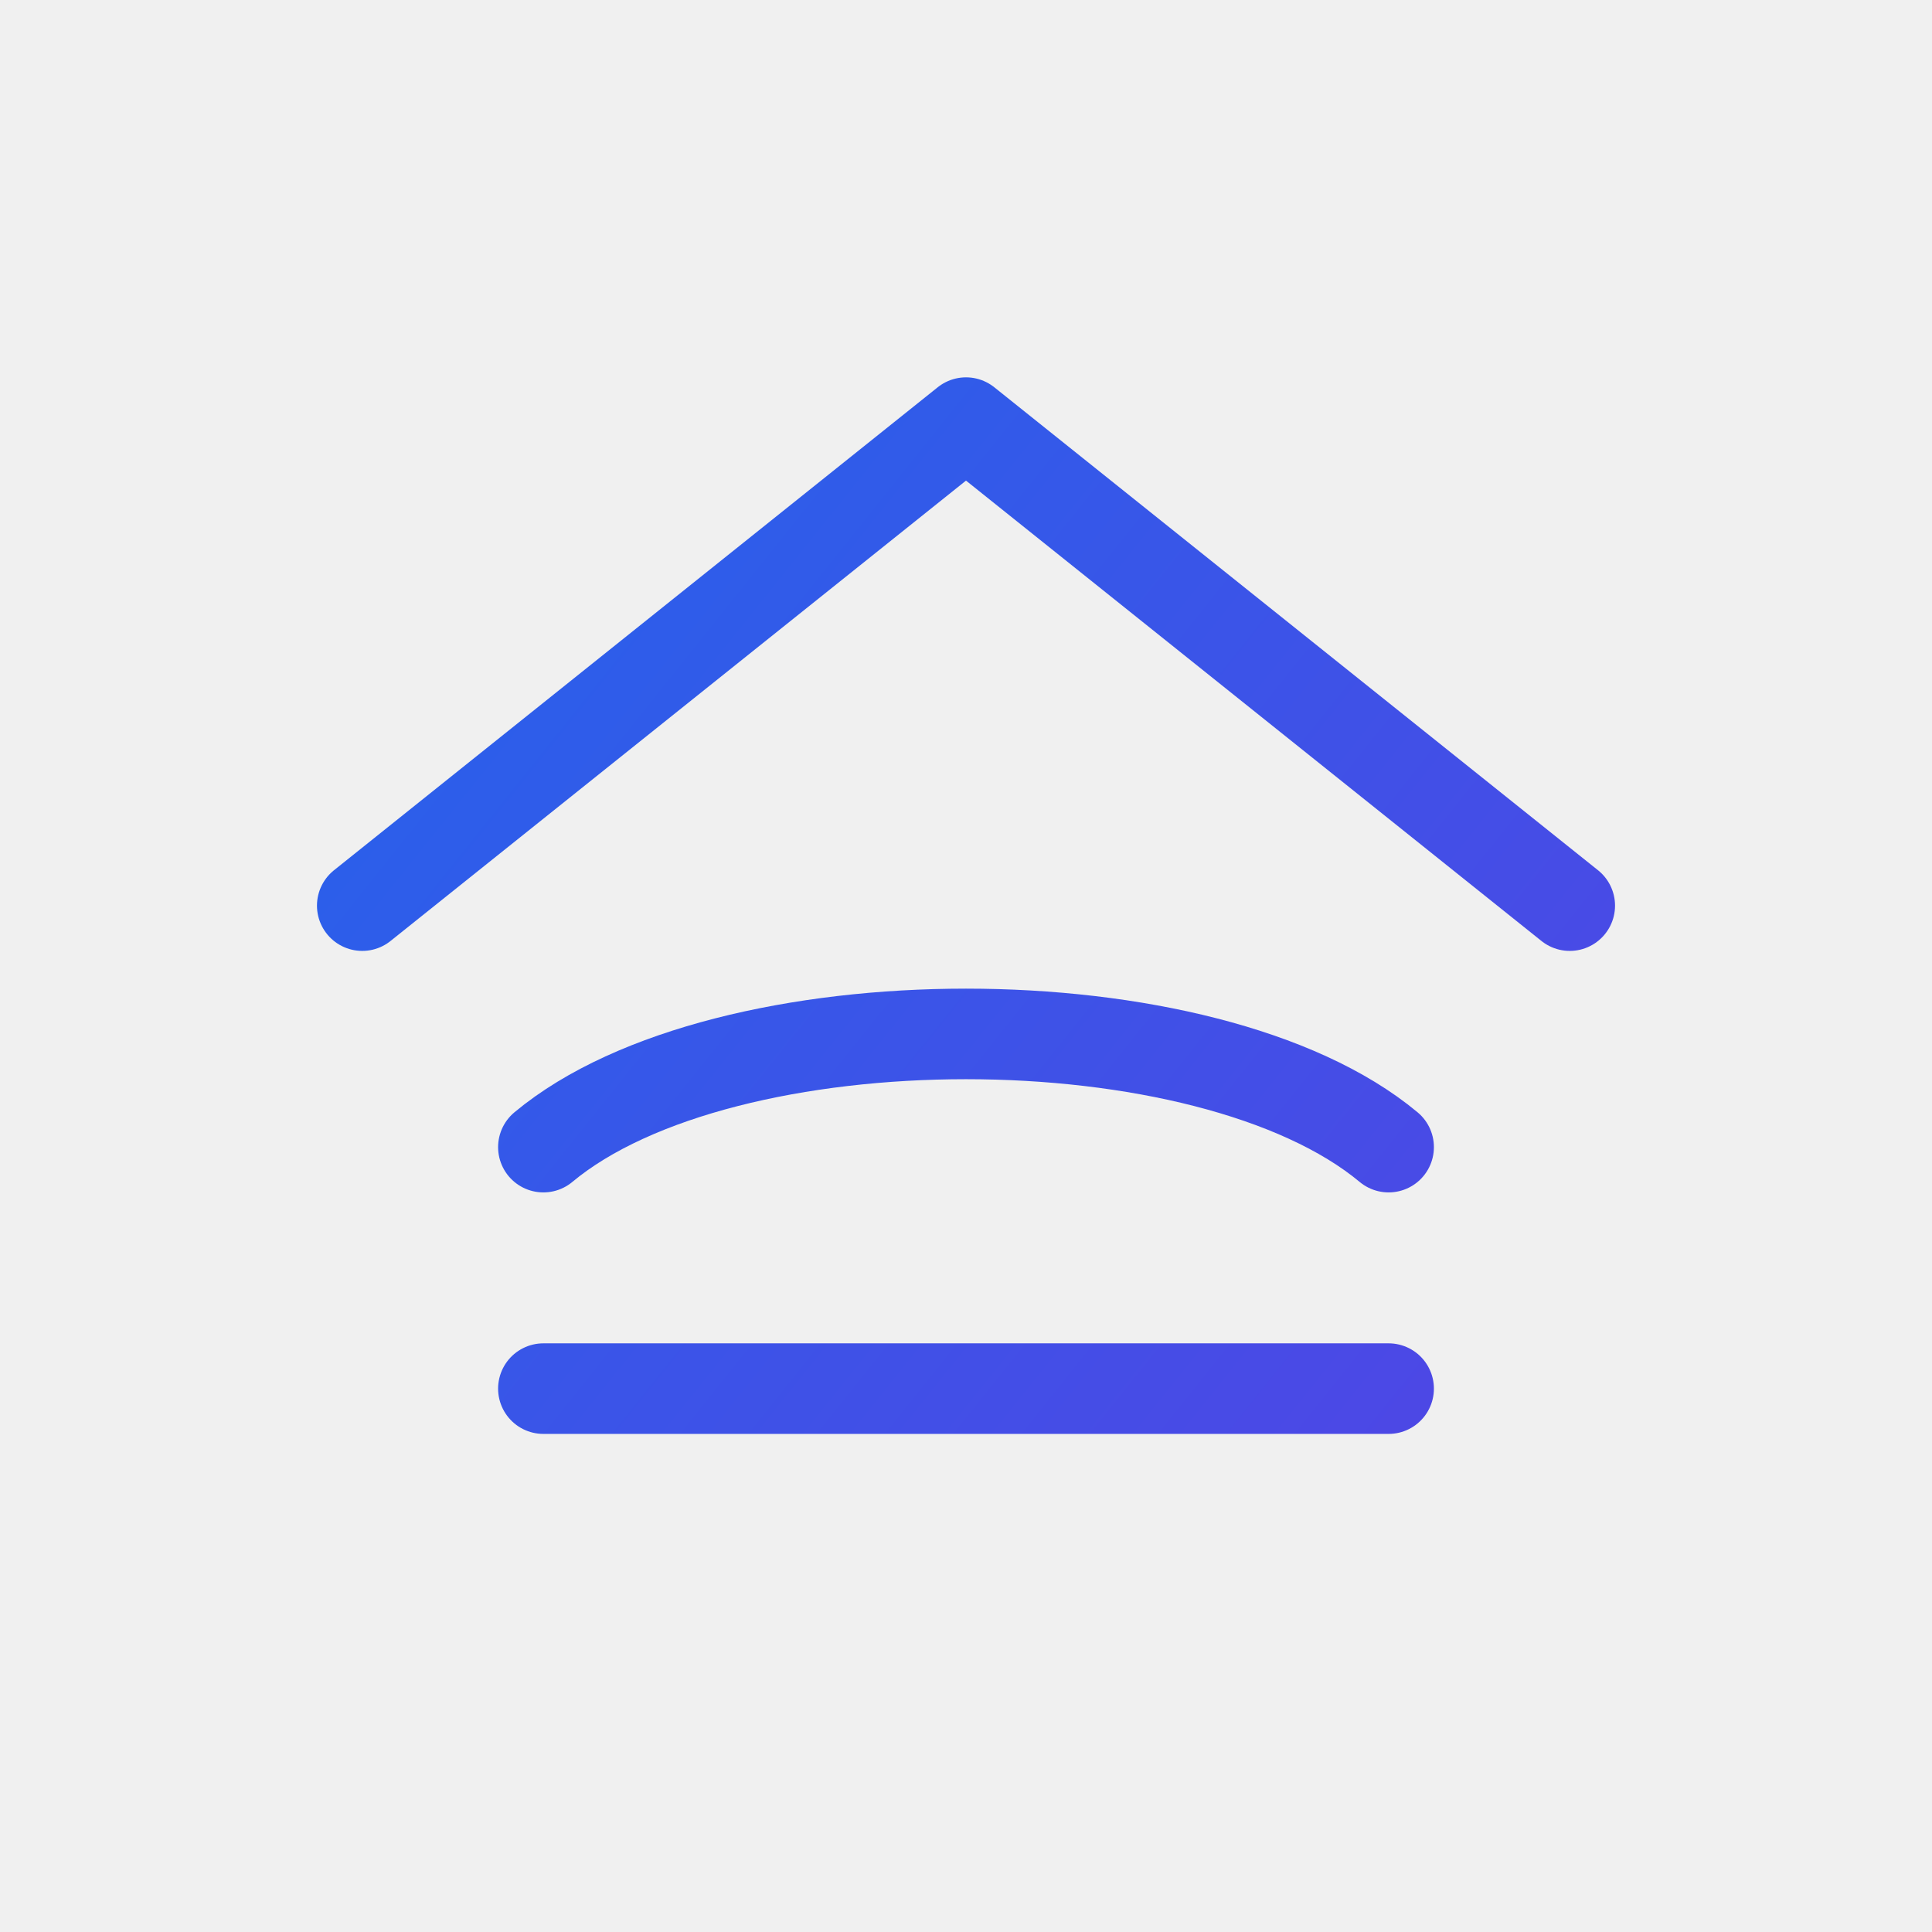
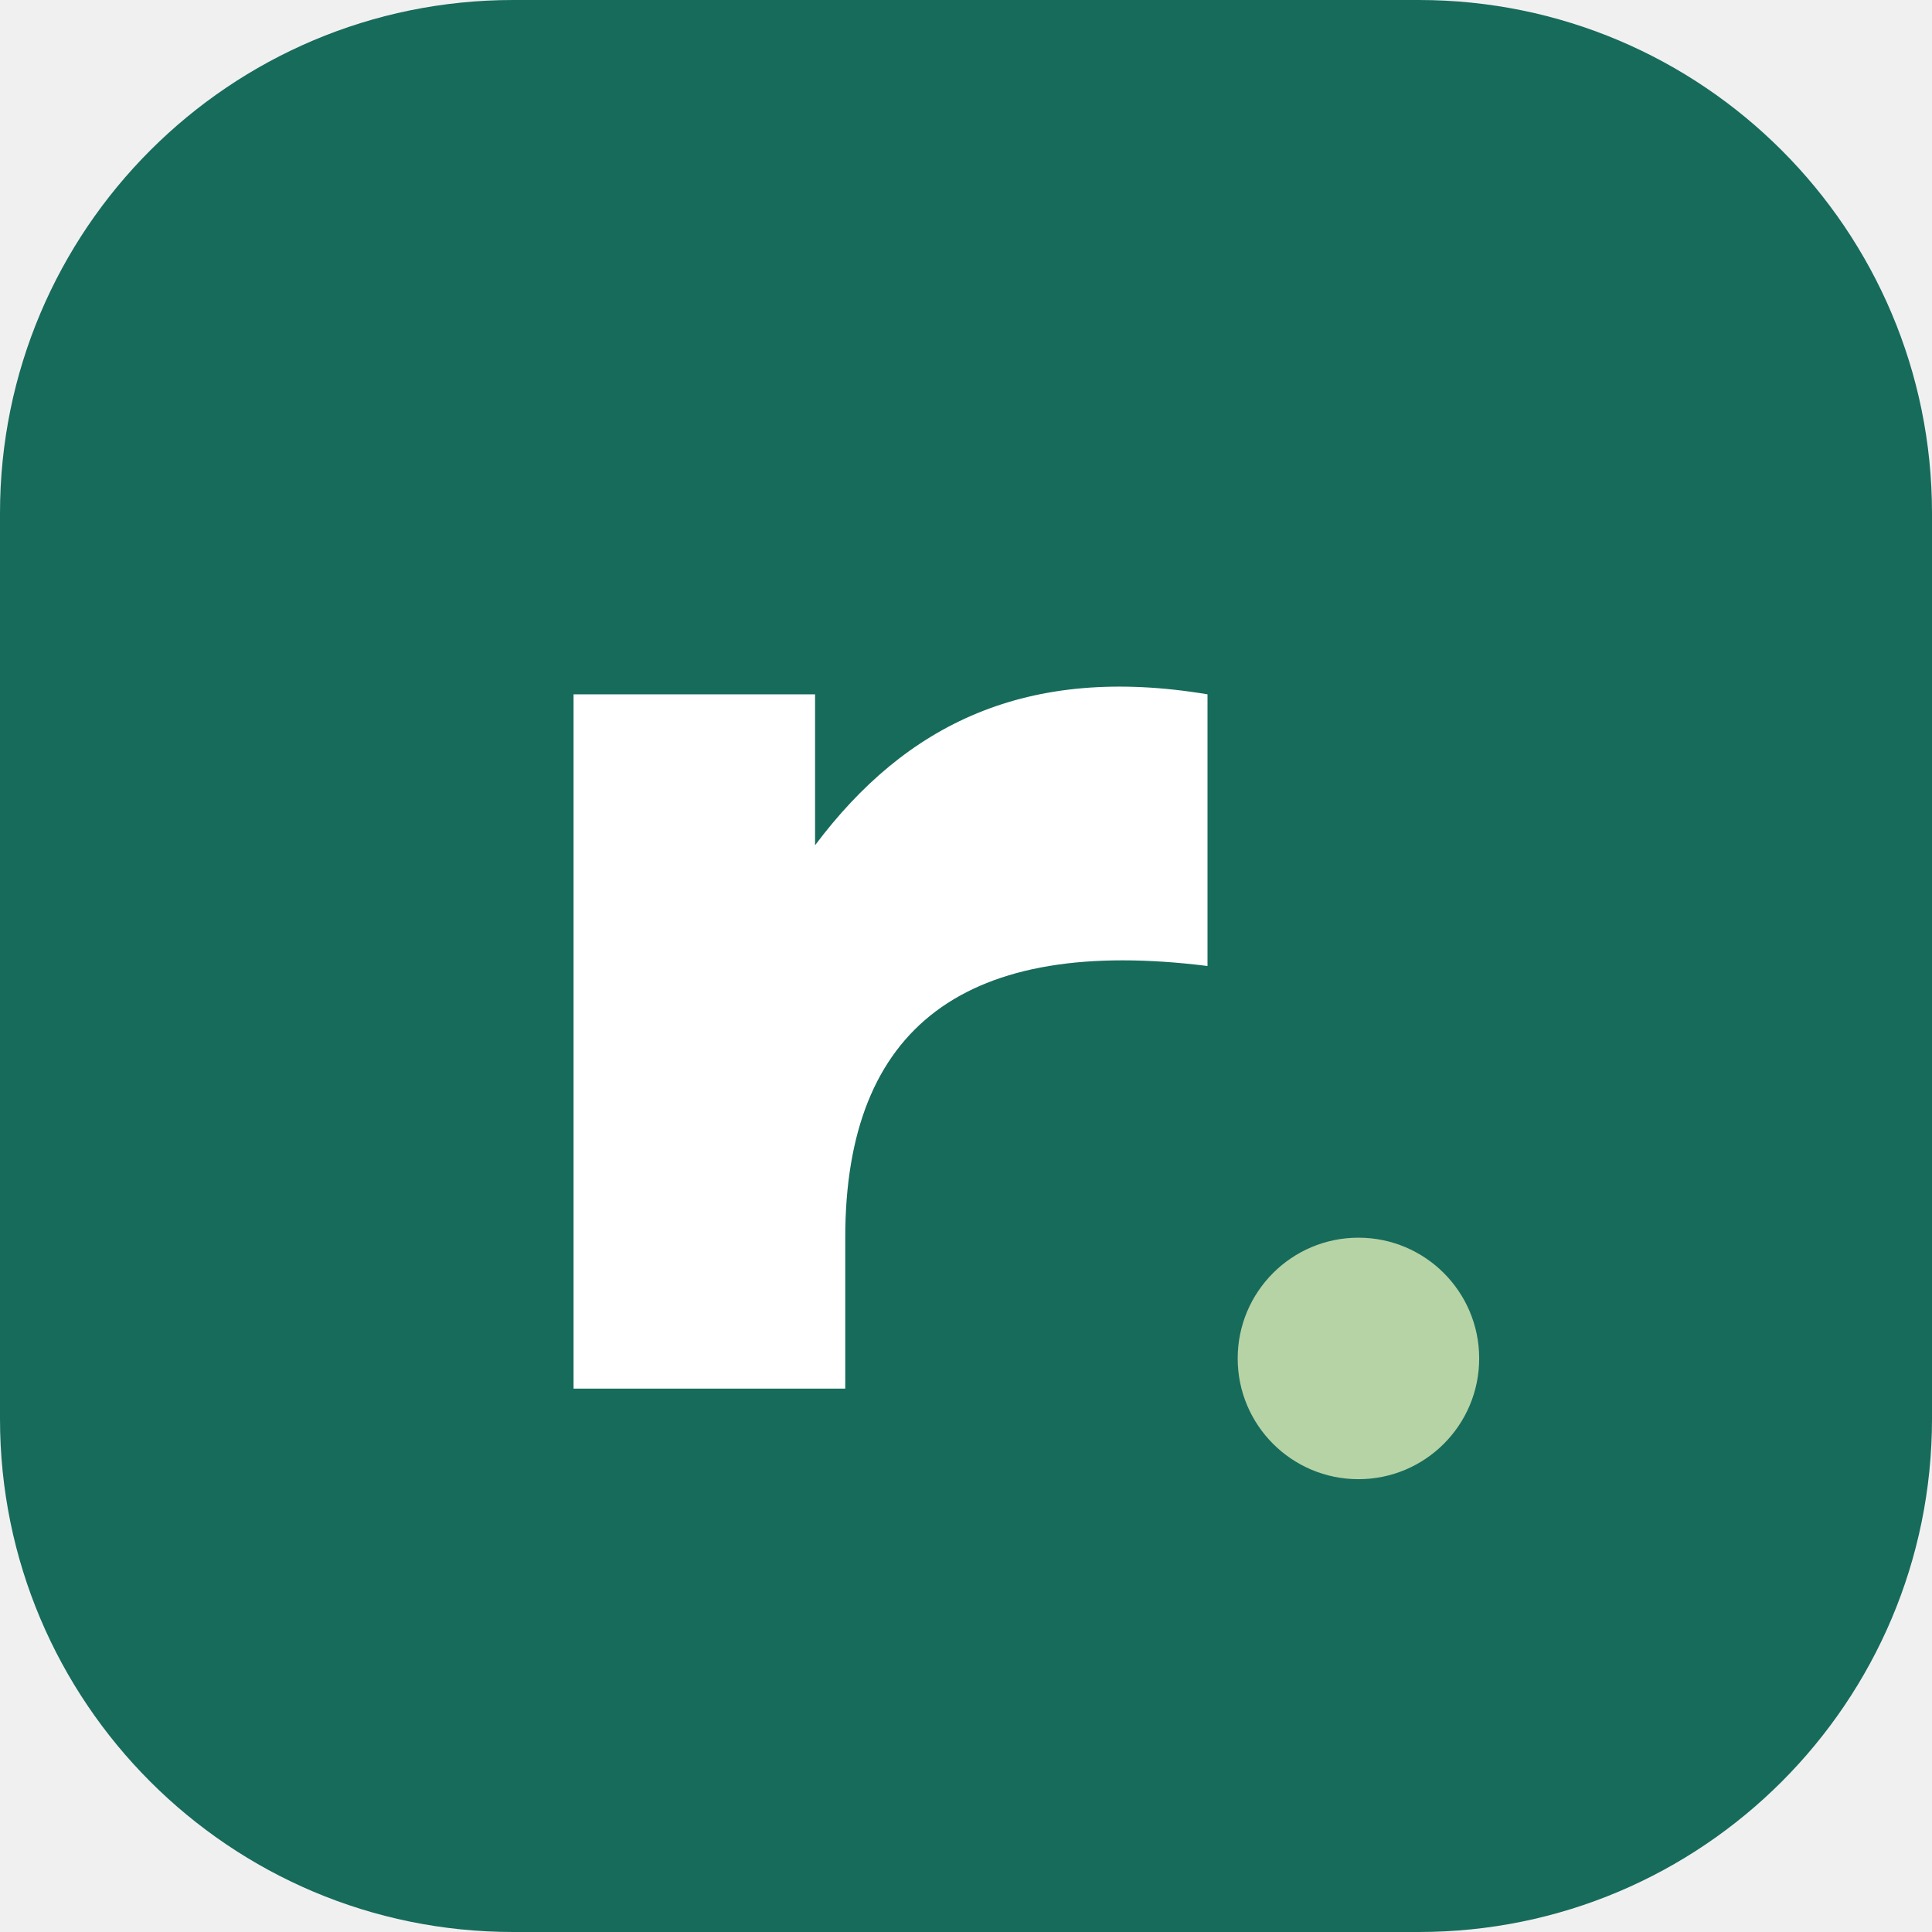
<svg xmlns="http://www.w3.org/2000/svg" viewBox="0 0 64 64">
-   <defs>
-     <linearGradient id="rf-grad" x1="12" y1="14" x2="52" y2="46" gradientUnits="userSpaceOnUse">
-       <stop offset="0%" stop-color="#2563EB" />
-       <stop offset="100%" stop-color="#4F46E5" />
-     </linearGradient>
-   </defs>
-   <path d="M12 30 L32 14 L52 30" fill="none" stroke="url(#rf-grad)" stroke-width="3" stroke-linecap="round" stroke-linejoin="round" />
-   <path d="M18 38 C24 33, 40 33, 46 38" fill="none" stroke="url(#rf-grad)" stroke-width="3" stroke-linecap="round" />
-   <path d="M18 46 L46 46" stroke="url(#rf-grad)" stroke-width="3" stroke-linecap="round" />
+   <rect width="64" height="64" rx="17" fill="#176b5b" />
+   <path d="M19 46V23h8v5c3-4 7-6 13-5v9c-8-1-12 2-12 9v5z" fill="#fff" />
+   <circle cx="45" cy="45" r="4" fill="#b6d3a5" />
</svg>
